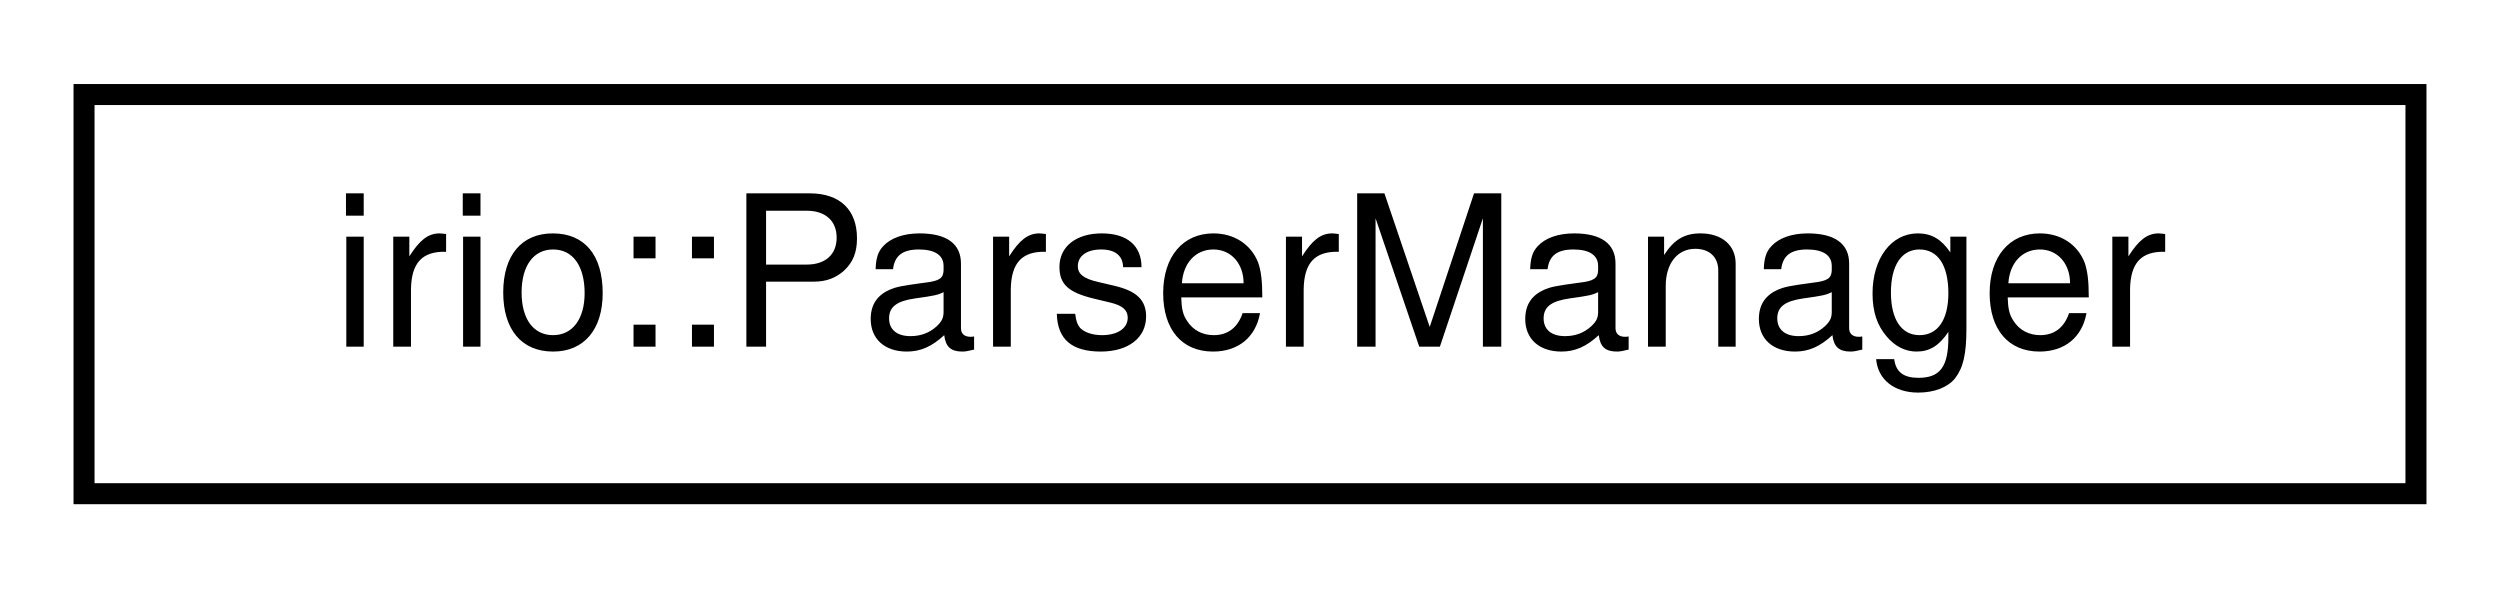
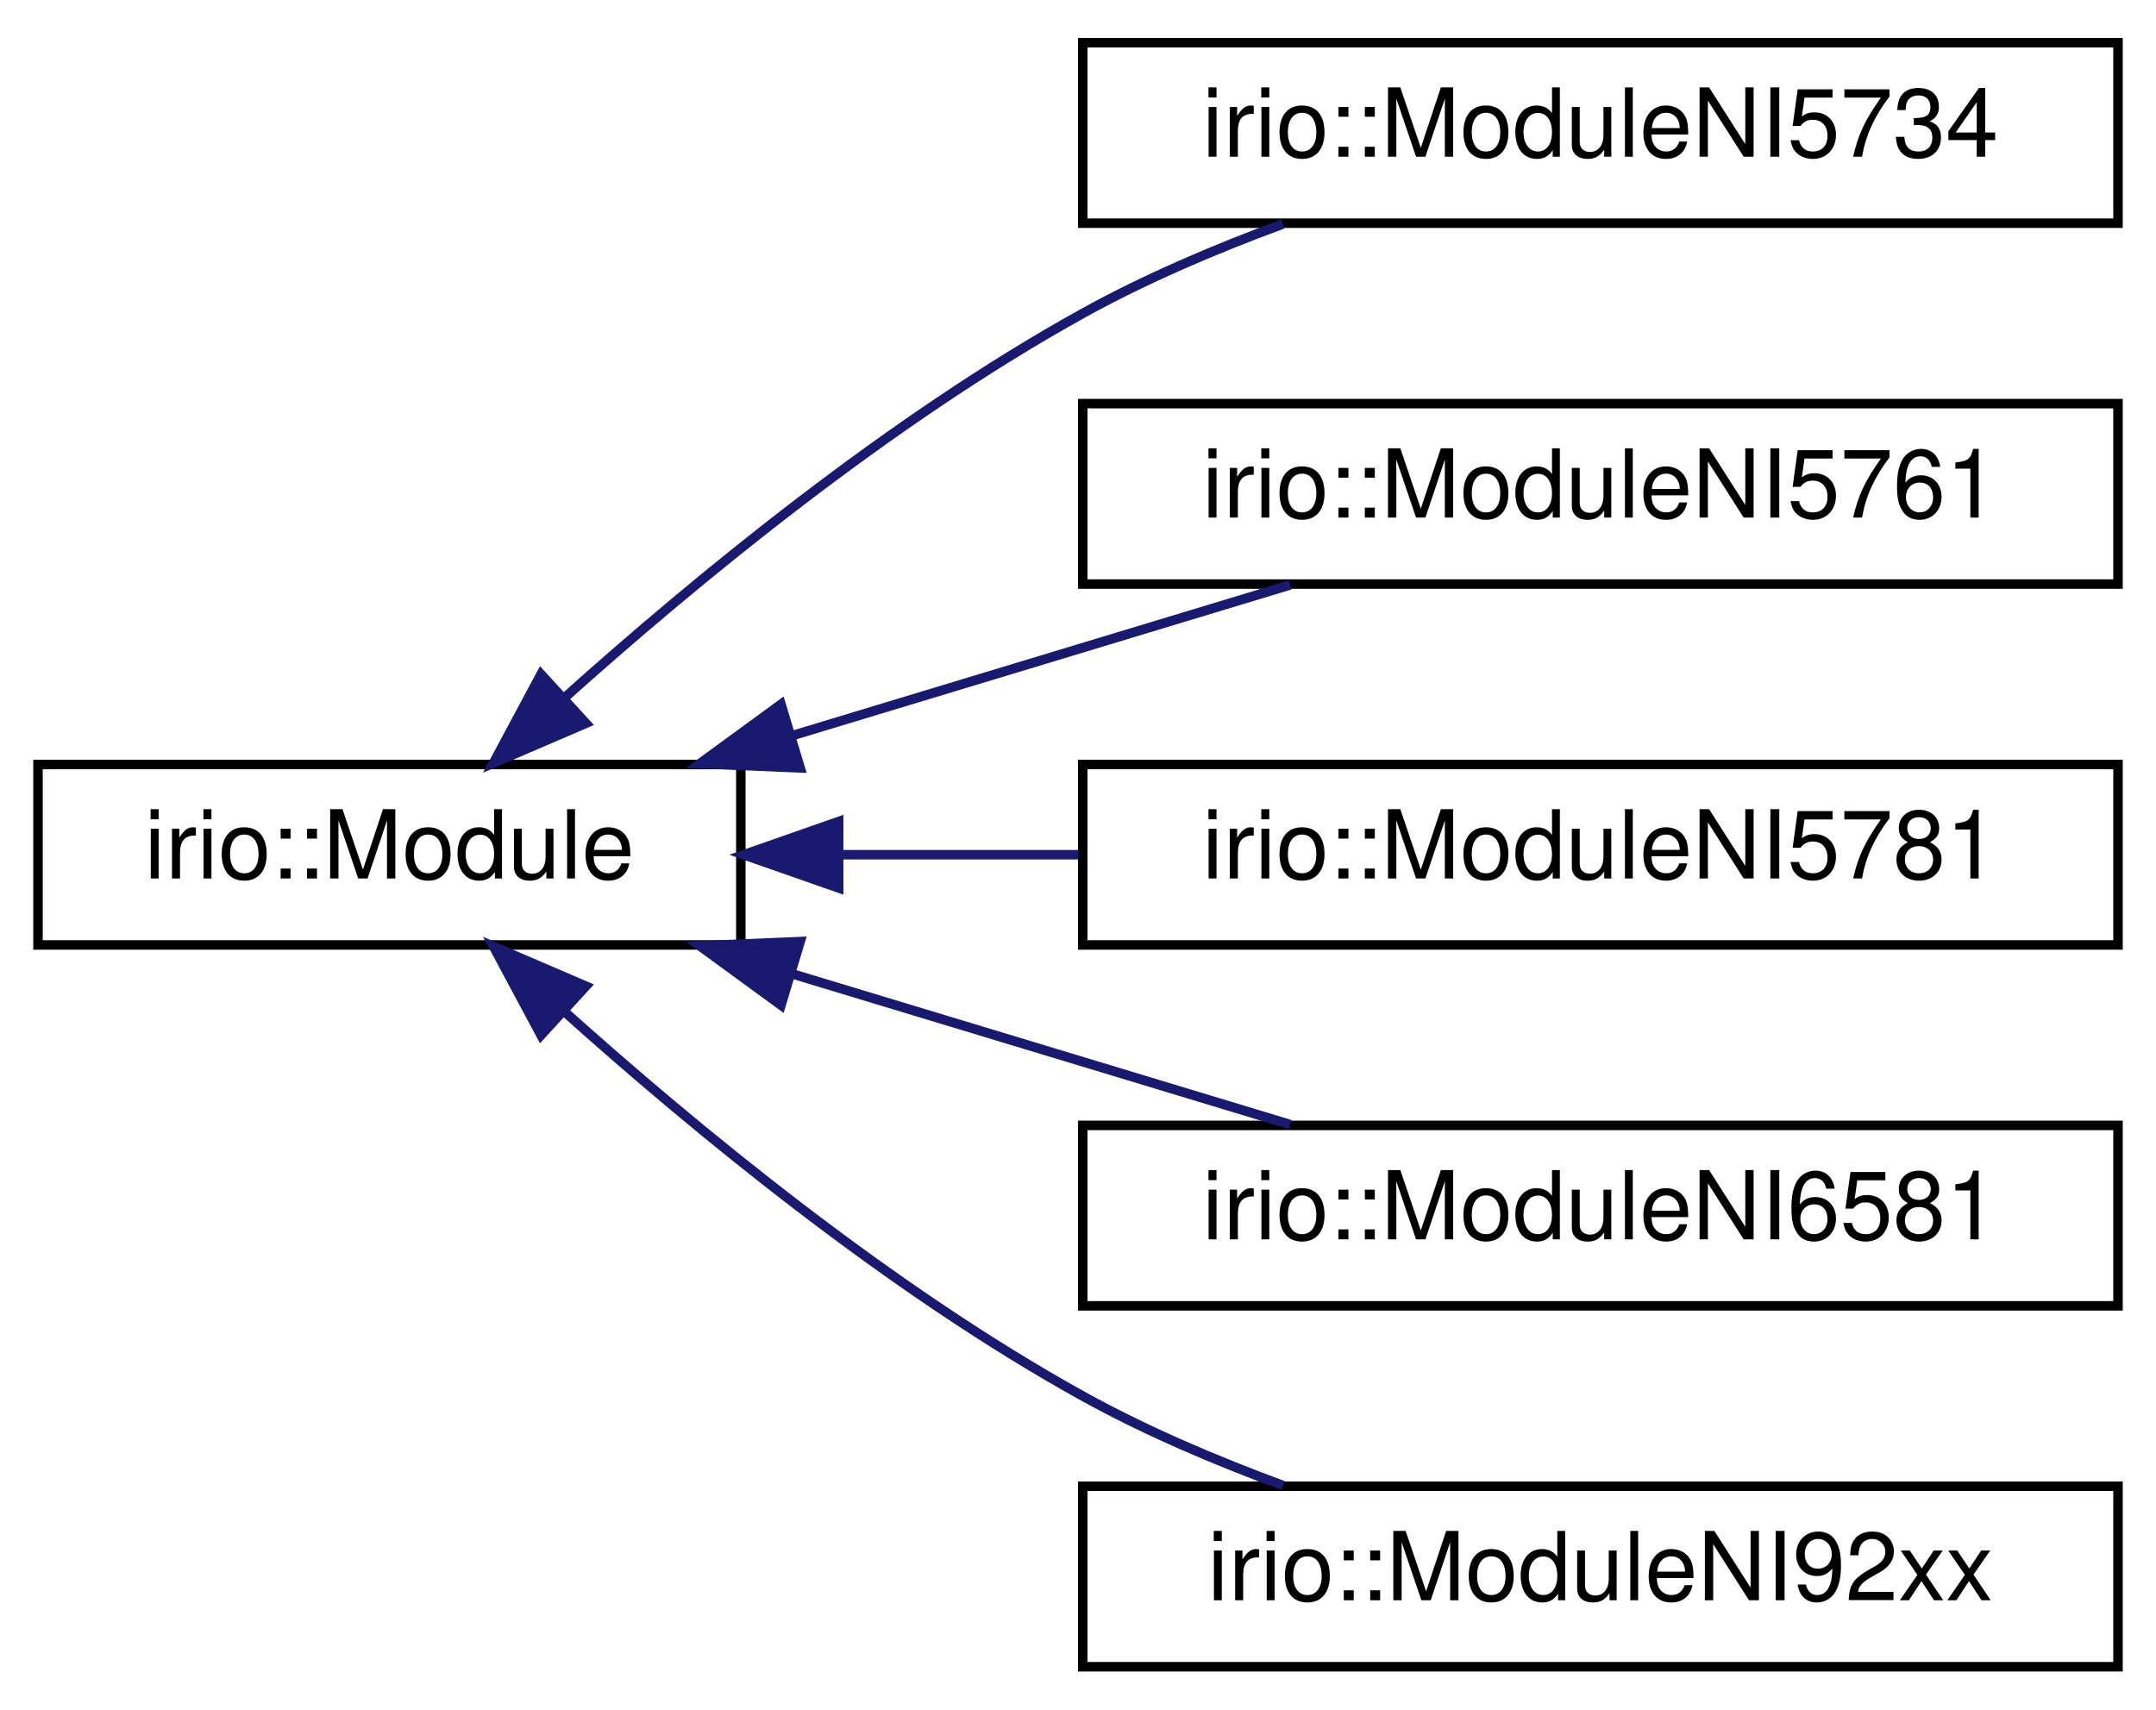
- <svg xmlns="http://www.w3.org/2000/svg" xmlns:xlink="http://www.w3.org/1999/xlink" width="119pt" height="28pt" viewBox="0.00 0.00 119.00 28.00">
-   <g id="graph0" class="graph" transform="scale(1 1) rotate(0) translate(4 24)">
+ <svg xmlns="http://www.w3.org/2000/svg" xmlns:xlink="http://www.w3.org/1999/xlink" width="227pt" height="180pt" viewBox="0.00 0.00 227.00 180.00">
+   <g id="graph0" class="graph" transform="scale(1 1) rotate(0) translate(4 176)">
    <g id="node1" class="node">
      <g id="a_node1">
-         <a xlink:href="classirio_1_1ParserManager.html" target="_top" xlink:title="Responsible for managing the parsing of resources for a bitfile.">
-           <polygon fill="none" stroke="black" points="0,-0.5 0,-19.5 111,-19.5 111,-0.5 0,-0.5" />
-           <text text-anchor="middle" x="55.5" y="-7.5" font-family="Helvetica,sans-Serif" font-size="10.00">irio::ParserManager</text>
+         <a xlink:href="classirio_1_1Module.html" target="_top" xlink:title="Manage conversion information for the ADC/DAC of a module.">
+           <polygon fill="none" stroke="black" points="0,-76.5 0,-95.5 74,-95.5 74,-76.5 0,-76.5" />
+           <text text-anchor="middle" x="37" y="-83.5" font-family="Helvetica,sans-Serif" font-size="10.00">irio::Module</text>
        </a>
      </g>
    </g>
+     <g id="node2" class="node">
+       <g id="a_node2">
+         <a xlink:href="classirio_1_1ModuleNI5734.html" target="_top" xlink:title="Conversion parameters for FlexRIO Module NI5734.">
+           <polygon fill="none" stroke="black" points="110,-152.5 110,-171.5 219,-171.5 219,-152.5 110,-152.5" />
+           <text text-anchor="middle" x="164.5" y="-159.5" font-family="Helvetica,sans-Serif" font-size="10.00">irio::ModuleNI5734</text>
+         </a>
+       </g>
+     </g>
+     <g id="edge1" class="edge">
+       <path fill="none" stroke="midnightblue" d="M55.33,-102.43C69.23,-114.9 89.71,-131.77 110,-143 116.55,-146.63 123.93,-149.78 131.07,-152.41" />
+       <polygon fill="midnightblue" stroke="midnightblue" points="57.69,-99.84 47.96,-95.66 52.96,-105 57.69,-99.84" />
+     </g>
+     <g id="node3" class="node">
+       <g id="a_node3">
+         <a xlink:href="classirio_1_1ModuleNI5761.html" target="_top" xlink:title="Conversion parameters for FlexRIO Module NI5761.">
+           <polygon fill="none" stroke="black" points="110,-114.5 110,-133.5 219,-133.5 219,-114.5 110,-114.5" />
+           <text text-anchor="middle" x="164.5" y="-121.5" font-family="Helvetica,sans-Serif" font-size="10.00">irio::ModuleNI5761</text>
+         </a>
+       </g>
+     </g>
+     <g id="edge2" class="edge">
+       <path fill="none" stroke="midnightblue" d="M79.4,-98.54C96.47,-103.7 115.94,-109.6 131.84,-114.41" />
+       <polygon fill="midnightblue" stroke="midnightblue" points="80.25,-95.14 69.67,-95.59 78.23,-101.84 80.25,-95.14" />
+     </g>
+     <g id="node4" class="node">
+       <g id="a_node4">
+         <a xlink:href="classirio_1_1ModuleNI5781.html" target="_top" xlink:title="Conversion parameters for FlexRIO Module NI5781.">
+           <polygon fill="none" stroke="black" points="110,-76.5 110,-95.5 219,-95.5 219,-76.5 110,-76.5" />
+           <text text-anchor="middle" x="164.5" y="-83.5" font-family="Helvetica,sans-Serif" font-size="10.00">irio::ModuleNI5781</text>
+         </a>
+       </g>
+     </g>
+     <g id="edge3" class="edge">
+       <path fill="none" stroke="midnightblue" d="M84.41,-86C92.59,-86 101.17,-86 109.54,-86" />
+       <polygon fill="midnightblue" stroke="midnightblue" points="84.3,-82.5 74.3,-86 84.3,-89.5 84.3,-82.5" />
+     </g>
+     <g id="node5" class="node">
+       <g id="a_node5">
+         <a xlink:href="classirio_1_1ModuleNI6581.html" target="_top" xlink:title="Conversion parameters for FlexRIO Module NI6581.">
+           <polygon fill="none" stroke="black" points="110,-38.5 110,-57.5 219,-57.5 219,-38.5 110,-38.5" />
+           <text text-anchor="middle" x="164.5" y="-45.5" font-family="Helvetica,sans-Serif" font-size="10.00">irio::ModuleNI6581</text>
+         </a>
+       </g>
+     </g>
+     <g id="edge4" class="edge">
+       <path fill="none" stroke="midnightblue" d="M79.4,-73.46C96.47,-68.3 115.94,-62.4 131.84,-57.59" />
+       <polygon fill="midnightblue" stroke="midnightblue" points="78.23,-70.16 69.67,-76.41 80.25,-76.86 78.23,-70.16" />
+     </g>
+     <g id="node6" class="node">
+       <g id="a_node6">
+         <a xlink:href="classirio_1_1ModuleNI92xx.html" target="_top" xlink:title="Conversion parameters for cRIO Module 9205/9264.">
+           <polygon fill="none" stroke="black" points="110,-0.5 110,-19.5 219,-19.5 219,-0.5 110,-0.5" />
+           <text text-anchor="middle" x="164.5" y="-7.5" font-family="Helvetica,sans-Serif" font-size="10.00">irio::ModuleNI92xx</text>
+         </a>
+       </g>
+     </g>
+     <g id="edge5" class="edge">
+       <path fill="none" stroke="midnightblue" d="M55.33,-69.57C69.23,-57.1 89.71,-40.23 110,-29 116.55,-25.37 123.93,-22.22 131.07,-19.59" />
+       <polygon fill="midnightblue" stroke="midnightblue" points="52.96,-67 47.96,-76.34 57.69,-72.16 52.96,-67" />
+     </g>
  </g>
</svg>
